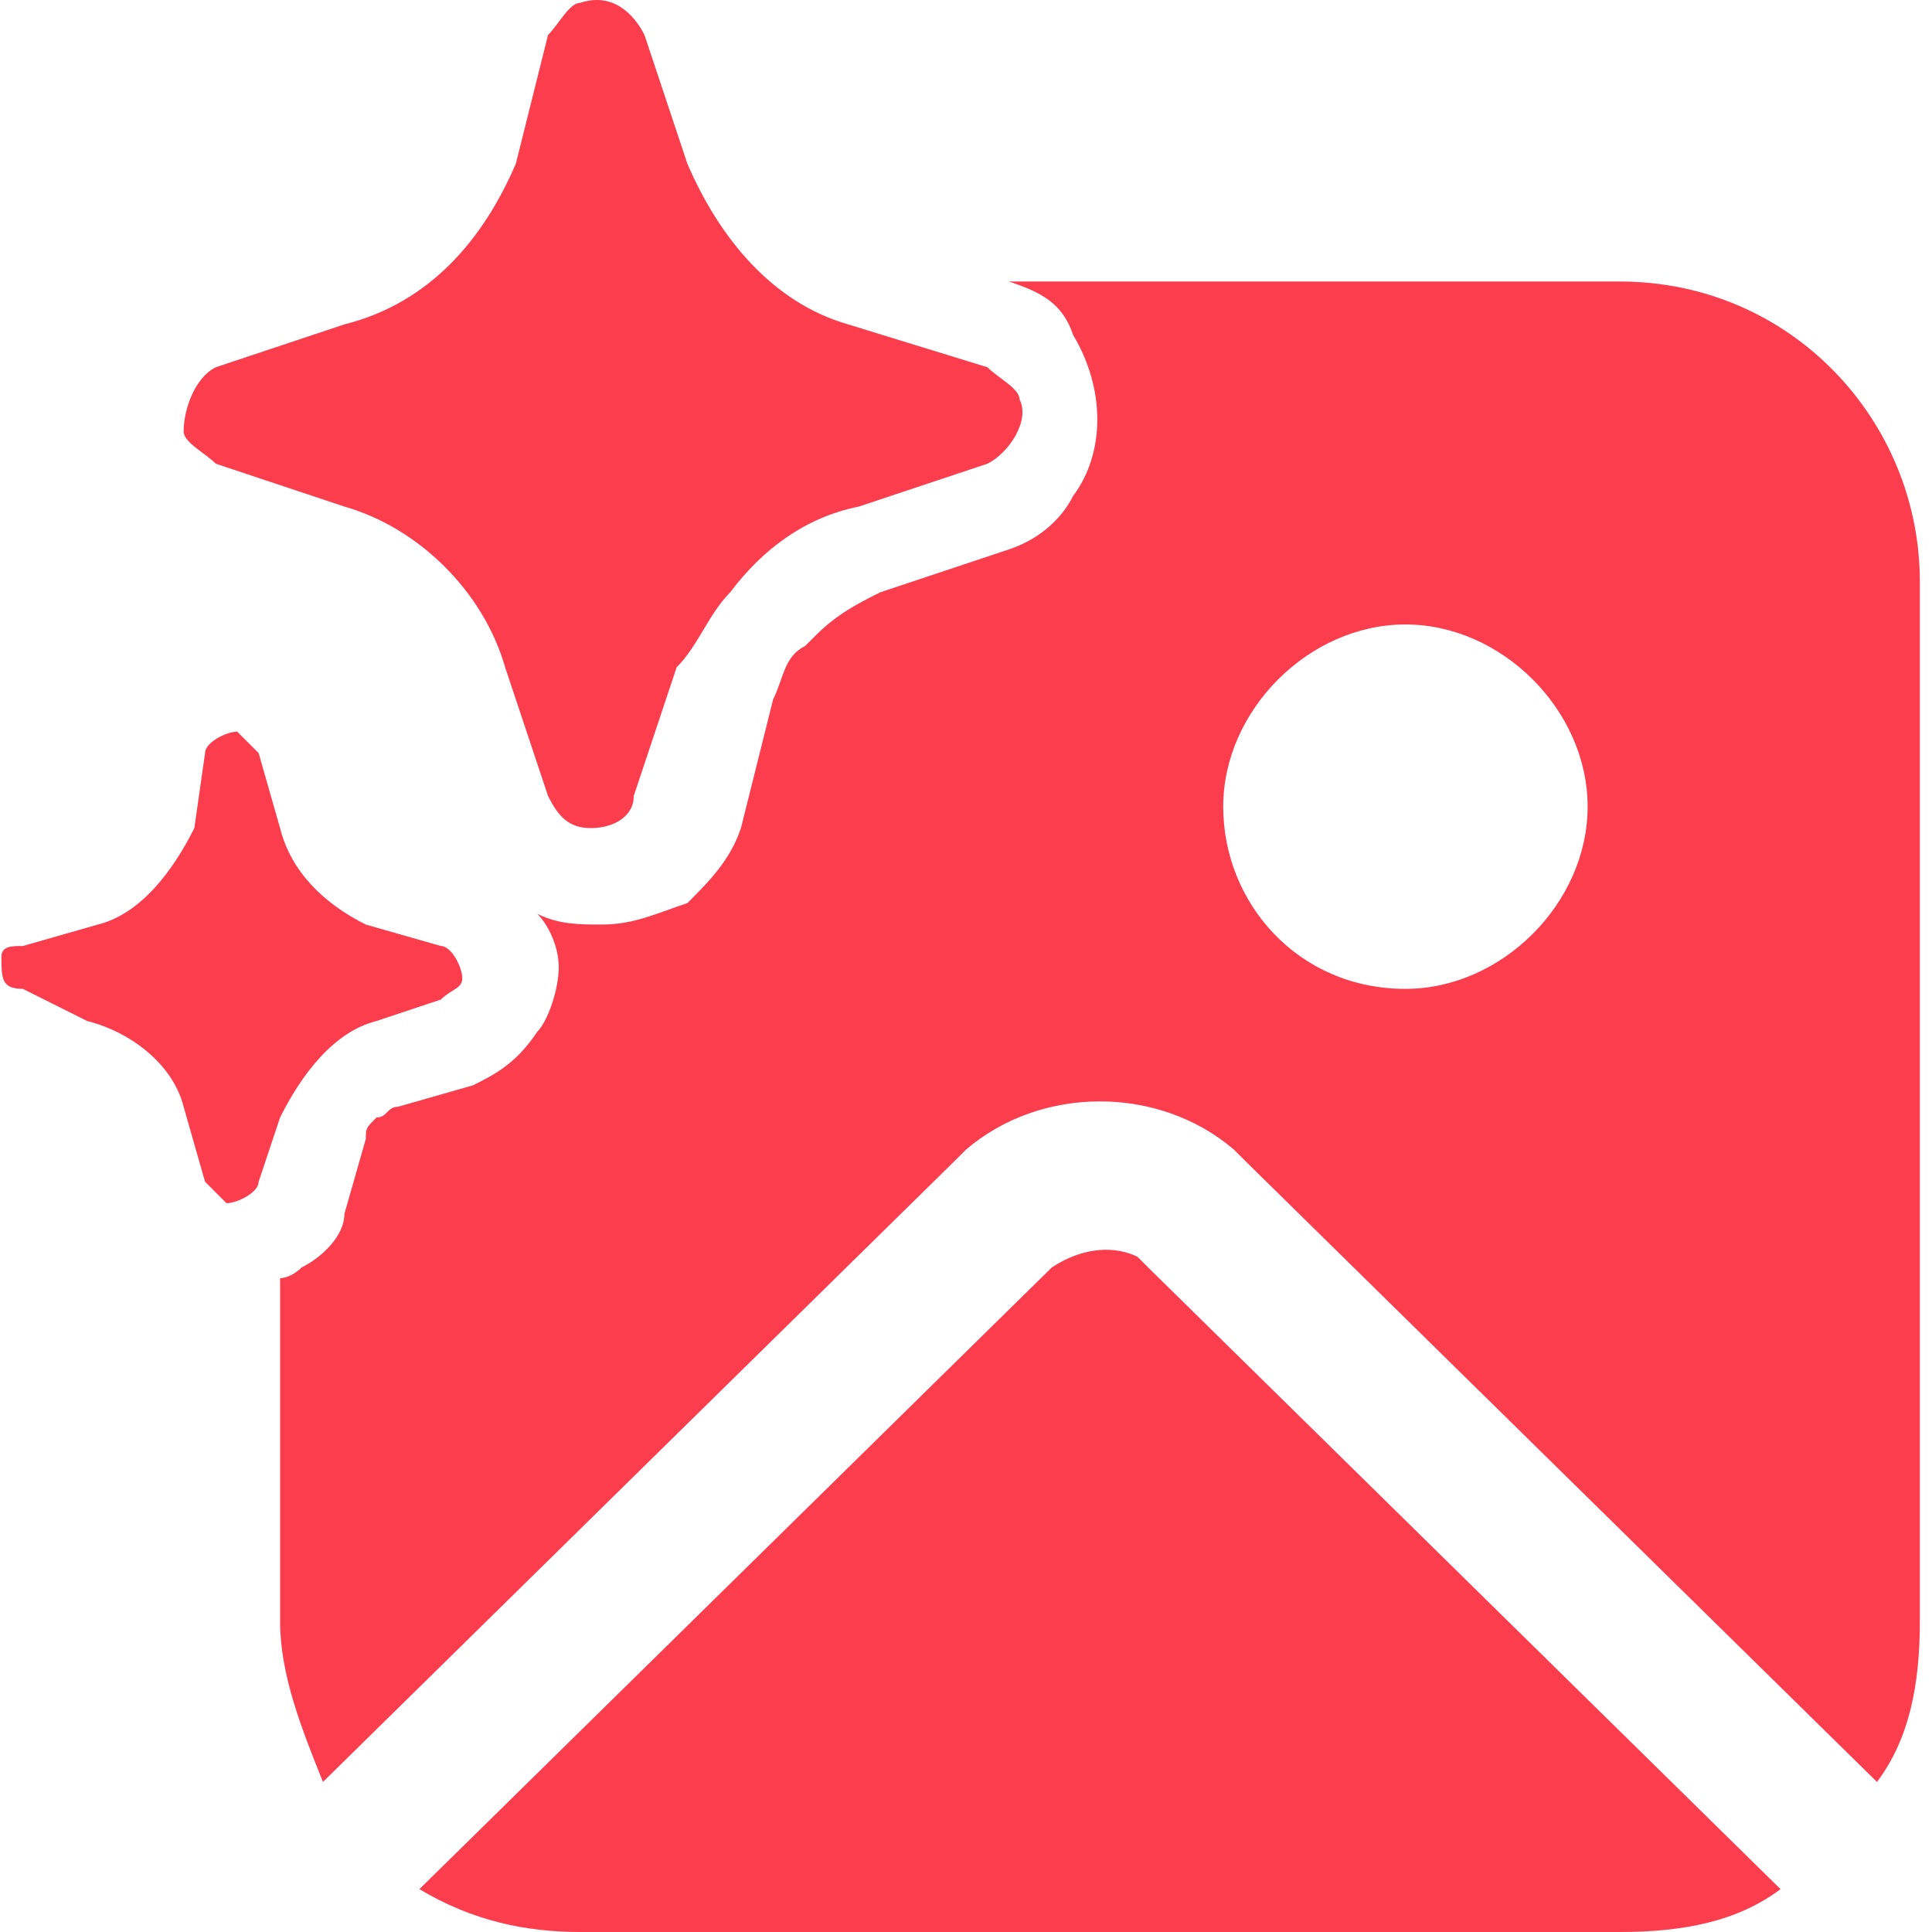
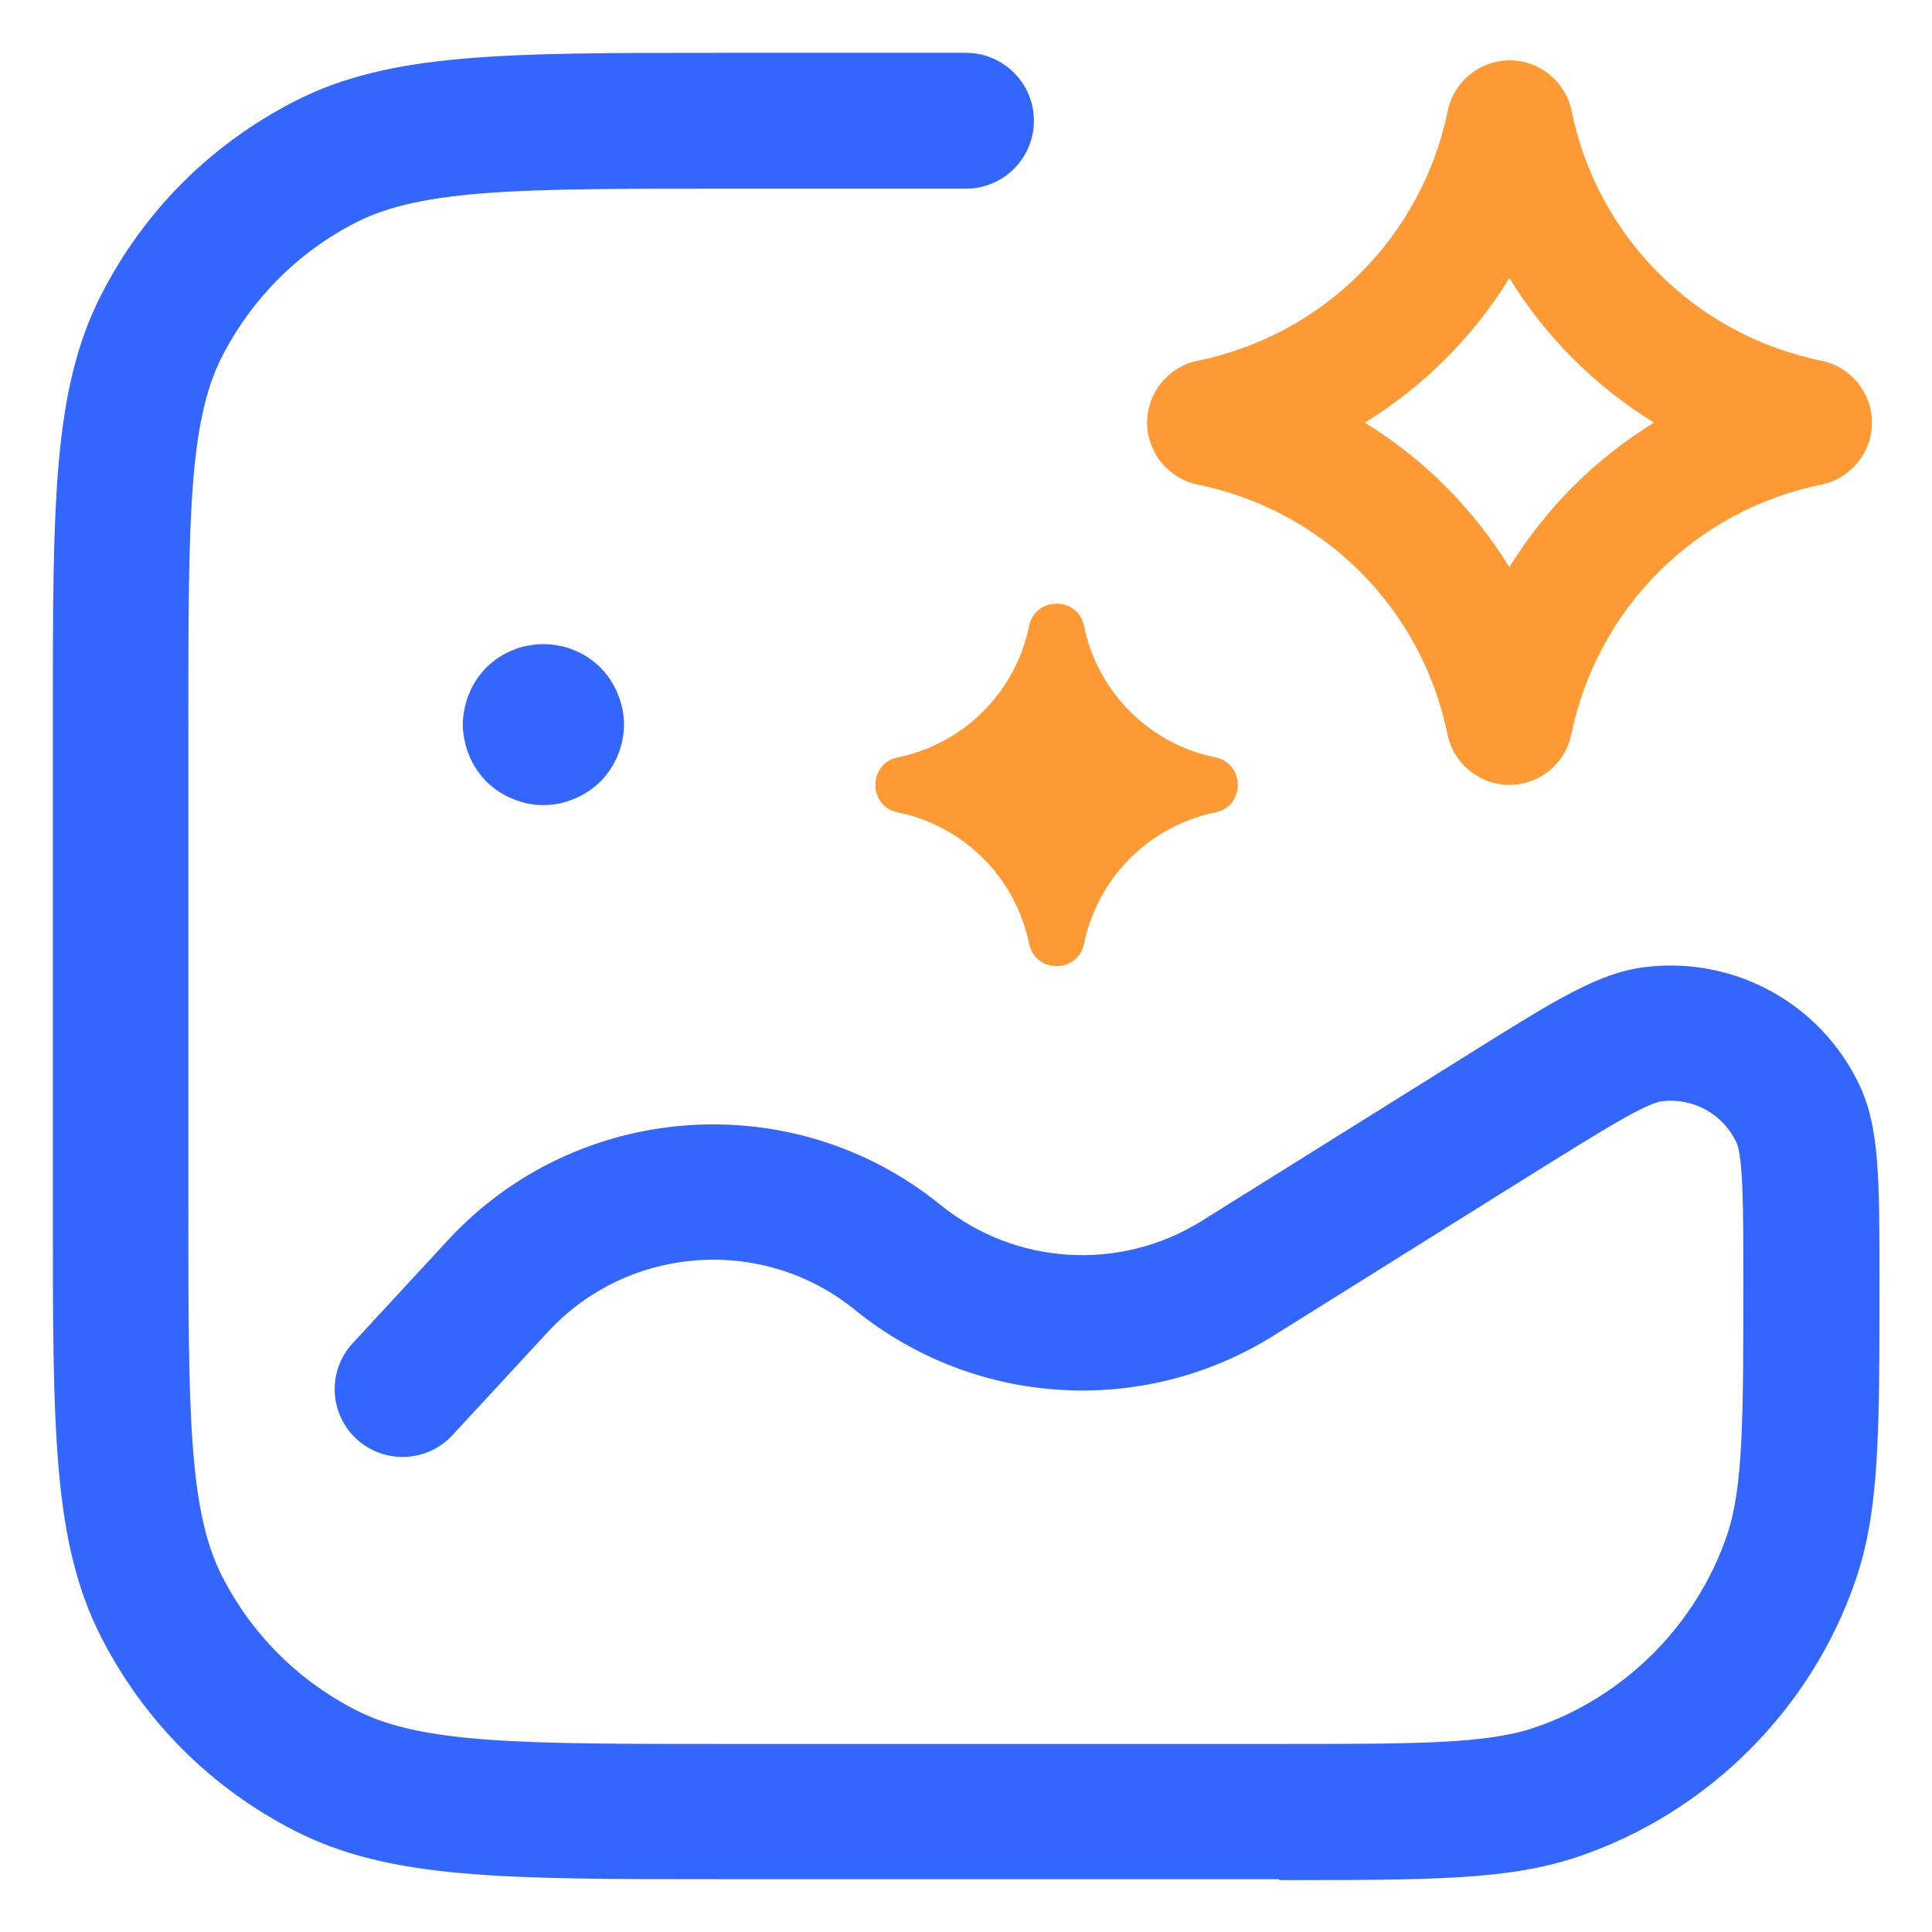
- <svg xmlns="http://www.w3.org/2000/svg" t="1752592405652" class="icon" viewBox="0 0 1024 1024" version="1.1" p-id="9556" width="64" height="64">
-   <path d="M387.029 313.938c17.041-22.722 39.763-39.763 68.166-45.444l68.166-22.722c11.361-5.68 22.722-22.722 17.041-34.083 0-5.68-11.361-11.361-17.041-17.041L449.515 171.926c-39.763-11.361-68.166-45.444-85.207-85.207L341.585 18.552c-5.68-11.361-17.041-22.722-34.083-17.041-5.68 0-11.361 11.361-17.041 17.041l-17.041 68.166C256.378 126.482 227.975 160.565 182.531 171.926L114.365 194.648c-11.361 5.68-17.041 22.722-17.041 34.083 0 5.68 11.361 11.361 17.041 17.041l68.166 22.722c39.763 11.361 73.846 45.444 85.207 85.207l22.722 68.166c5.68 11.361 11.361 17.041 22.722 17.041s22.722-5.68 22.722-17.041l22.722-68.166c11.361-11.361 17.041-28.402 28.402-39.763zM12.116 501.395l39.763-11.361c22.722-5.68 39.763-28.402 51.124-51.124l5.68-39.763c0-5.68 11.361-11.361 17.041-11.361l11.361 11.361 11.361 39.763c5.68 22.722 22.722 39.763 45.444 51.124l39.763 11.361c5.68 0 11.361 11.361 11.361 17.041 0 5.68-5.68 5.68-11.361 11.361l-34.083 11.361c-22.722 5.68-39.763 28.402-51.124 51.124l-11.361 34.083c0 5.68-11.361 11.361-17.041 11.361l-11.361-11.361-11.361-39.763c-5.68-22.722-28.402-39.763-51.124-45.444l-34.083-17.041c-11.361 0-11.361-5.68-11.361-17.041 0-5.68 5.68-5.68 11.361-5.68z m147.693 170.415c-5.68 5.68-11.361 5.68-11.361 5.68v181.776c0 28.402 11.361 56.805 22.722 85.207l335.149-329.469 5.68-5.68c39.763-34.083 102.249-34.083 142.012 0l5.68 5.68 335.149 329.469c17.041-22.722 22.722-51.124 22.722-85.207V308.258c0-85.207-68.166-159.054-159.054-159.054H534.722c17.041 5.68 28.402 11.361 34.083 28.402 17.041 28.402 17.041 62.485 0 85.207-5.68 11.361-17.041 22.722-34.083 28.402l-68.166 22.722c-11.361 5.68-22.722 11.361-34.083 22.722l-5.68 5.68c-11.361 5.68-11.361 17.041-17.041 28.402l-17.041 68.166c-5.68 17.041-17.041 28.402-28.402 39.763-17.041 5.68-28.402 11.361-45.444 11.361-11.361 0-22.722 0-34.083-5.68 5.68 5.68 11.361 17.041 11.361 28.402s-5.68 28.402-11.361 34.083c-11.361 17.041-22.722 22.722-34.083 28.402l-39.763 11.361c-5.68 0-5.68 5.68-11.361 5.68-5.68 5.68-5.68 5.68-5.68 11.361l-11.361 39.763c0 11.361-11.361 22.722-22.722 28.402z m397.635 0c17.041-11.361 34.083-11.361 45.444-5.68l5.68 5.68 335.149 329.469c-22.722 17.041-51.124 22.722-85.207 22.722H307.502c-28.402 0-56.805-5.68-85.207-22.722l335.149-329.469z m90.888-244.261c0-51.124 45.444-96.568 96.568-96.568 51.124 0 96.568 45.444 96.568 96.568 0 51.124-45.444 96.568-96.568 96.568-56.805 0-96.568-45.444-96.568-96.568z" fill="#FB3D4E" p-id="9557" />
+ <svg xmlns="http://www.w3.org/2000/svg" t="1766567122119" class="icon" viewBox="0 0 1024 1024" version="1.1" p-id="8585" width="30" height="30">
+   <path d="M677.92 996H382.56c-117.12 0-175.84 0-226.24-25.6-44.48-22.72-80-58.24-102.72-102.72-25.6-50.24-25.6-109.12-25.6-226.24V382.56c0-117.12 0-175.84 25.6-226.24 22.72-44.48 58.24-80 102.72-102.72 50.24-25.6 109.12-25.6 226.24-25.6H512c19.84 0 36 16.16 36 36S531.84 100 512 100h-129.44c-105.6 0-158.56 0-193.6 17.76-30.88 15.68-55.52 40.48-71.36 71.36-17.76 34.88-17.76 88-17.76 193.6V641.6c0 105.6 0 158.72 17.76 193.6 15.68 30.88 40.32 55.52 71.36 71.36 34.88 17.76 88 17.76 193.6 17.76h295.36c73.12 0 109.92 0 135.36-8.64 47.68-16.16 85.92-54.4 102.08-102.08 8.64-25.44 8.64-62.24 8.64-135.36 0-36.16 0-64.8-3.68-72.8a38.48 38.48 0 0 0-39.36-21.76c-8.64 0.96-32.8 16.16-63.52 35.2l-142.56 89.12a191.2 191.2 0 0 1-221.76-13.76c-48.64-39.52-120.16-34.4-162.72 11.68l-50.56 54.72c-13.44 14.56-36.16 15.52-50.88 2.08-14.56-13.44-15.52-36.16-2.08-50.72l50.56-54.72c68.32-73.92 182.88-82.08 260.96-18.72a119.424 119.424 0 0 0 138.4 8.64l142.4-88.96c45.76-28.64 68.8-43.04 93.6-45.76a110.688 110.688 0 0 1 112.64 62.4c10.72 22.56 10.72 49.6 10.72 103.52 0 81.12 0 121.76-12.48 158.56-23.36 68.8-78.24 123.68-147.04 147.04-36.8 12.48-77.44 12.48-158.56 12.48z" fill="#3366FF" p-id="8586" />
+   <path d="M800 416c-15.84 0-29.6-11.2-32.8-26.72-13.6-66.88-65.6-118.88-132.48-132.48C619.2 253.6 608 239.84 608 224s11.2-29.6 26.72-32.8c66.88-13.6 118.88-65.76 132.64-132.48 3.2-15.52 16.96-26.72 32.8-26.72s29.6 11.2 32.8 26.72c13.6 66.88 65.6 118.88 132.48 132.48 15.52 3.2 26.72 16.96 26.72 32.8s-11.2 29.6-26.72 32.8c-66.88 13.6-118.88 65.6-132.64 132.48-3.2 15.52-16.96 26.72-32.8 26.72z m-76.64-192A233.92 233.92 0 0 1 800 300.64 233.92 233.92 0 0 1 876.64 224 233.92 233.92 0 0 1 800 147.36 233.92 233.92 0 0 1 723.36 224z m106.56-152.48zM545.44 331.84c3.2-15.84 25.92-15.84 29.12 0 7.2 35.04 34.56 62.4 69.6 69.6 15.84 3.2 15.84 25.92 0 29.12-35.04 7.2-62.4 34.56-69.6 69.6-3.2 15.84-25.92 15.84-29.12 0a89.408 89.408 0 0 0-69.6-69.6c-15.84-3.2-15.84-25.92 0-29.12 35.04-7.2 62.4-34.56 69.6-69.6z" fill="#FF9933" p-id="8587" />
+   <path d="M288 426.72c-2.72 0-5.6-0.32-8.32-0.8-2.72-0.64-5.44-1.44-8-2.56a40.16 40.16 0 0 1-7.36-3.84c-2.4-1.6-4.48-3.36-6.56-5.28-1.92-2.08-3.68-4.16-5.28-6.56-1.44-2.24-2.88-4.8-3.84-7.36-1.12-2.56-1.92-5.28-2.4-8a36.896 36.896 0 0 1 0-16.64c0.48-2.72 1.28-5.44 2.4-8 0.96-2.56 2.4-5.12 3.84-7.36 1.6-2.4 3.36-4.48 5.28-6.56 2.08-1.92 4.16-3.68 6.56-5.28 2.24-1.44 4.8-2.88 7.36-3.84 2.56-1.12 5.28-1.92 8-2.4 5.44-1.12 11.2-1.12 16.64 0 2.72 0.48 5.44 1.28 8 2.4 2.56 0.96 5.12 2.4 7.36 3.84 2.4 1.6 4.48 3.36 6.56 5.28 1.92 2.08 3.68 4.16 5.28 6.56 1.44 2.24 2.88 4.8 3.84 7.36 1.12 2.56 1.92 5.28 2.56 8 0.48 2.72 0.8 5.6 0.8 8.32 0 11.2-4.64 22.24-12.48 30.24-2.08 1.92-4.16 3.68-6.56 5.28-2.24 1.44-4.8 2.88-7.36 3.84-2.56 1.12-5.28 1.92-8 2.56-2.72 0.48-5.6 0.8-8.32 0.8z" fill="#3366FF" p-id="8588" />
</svg>
